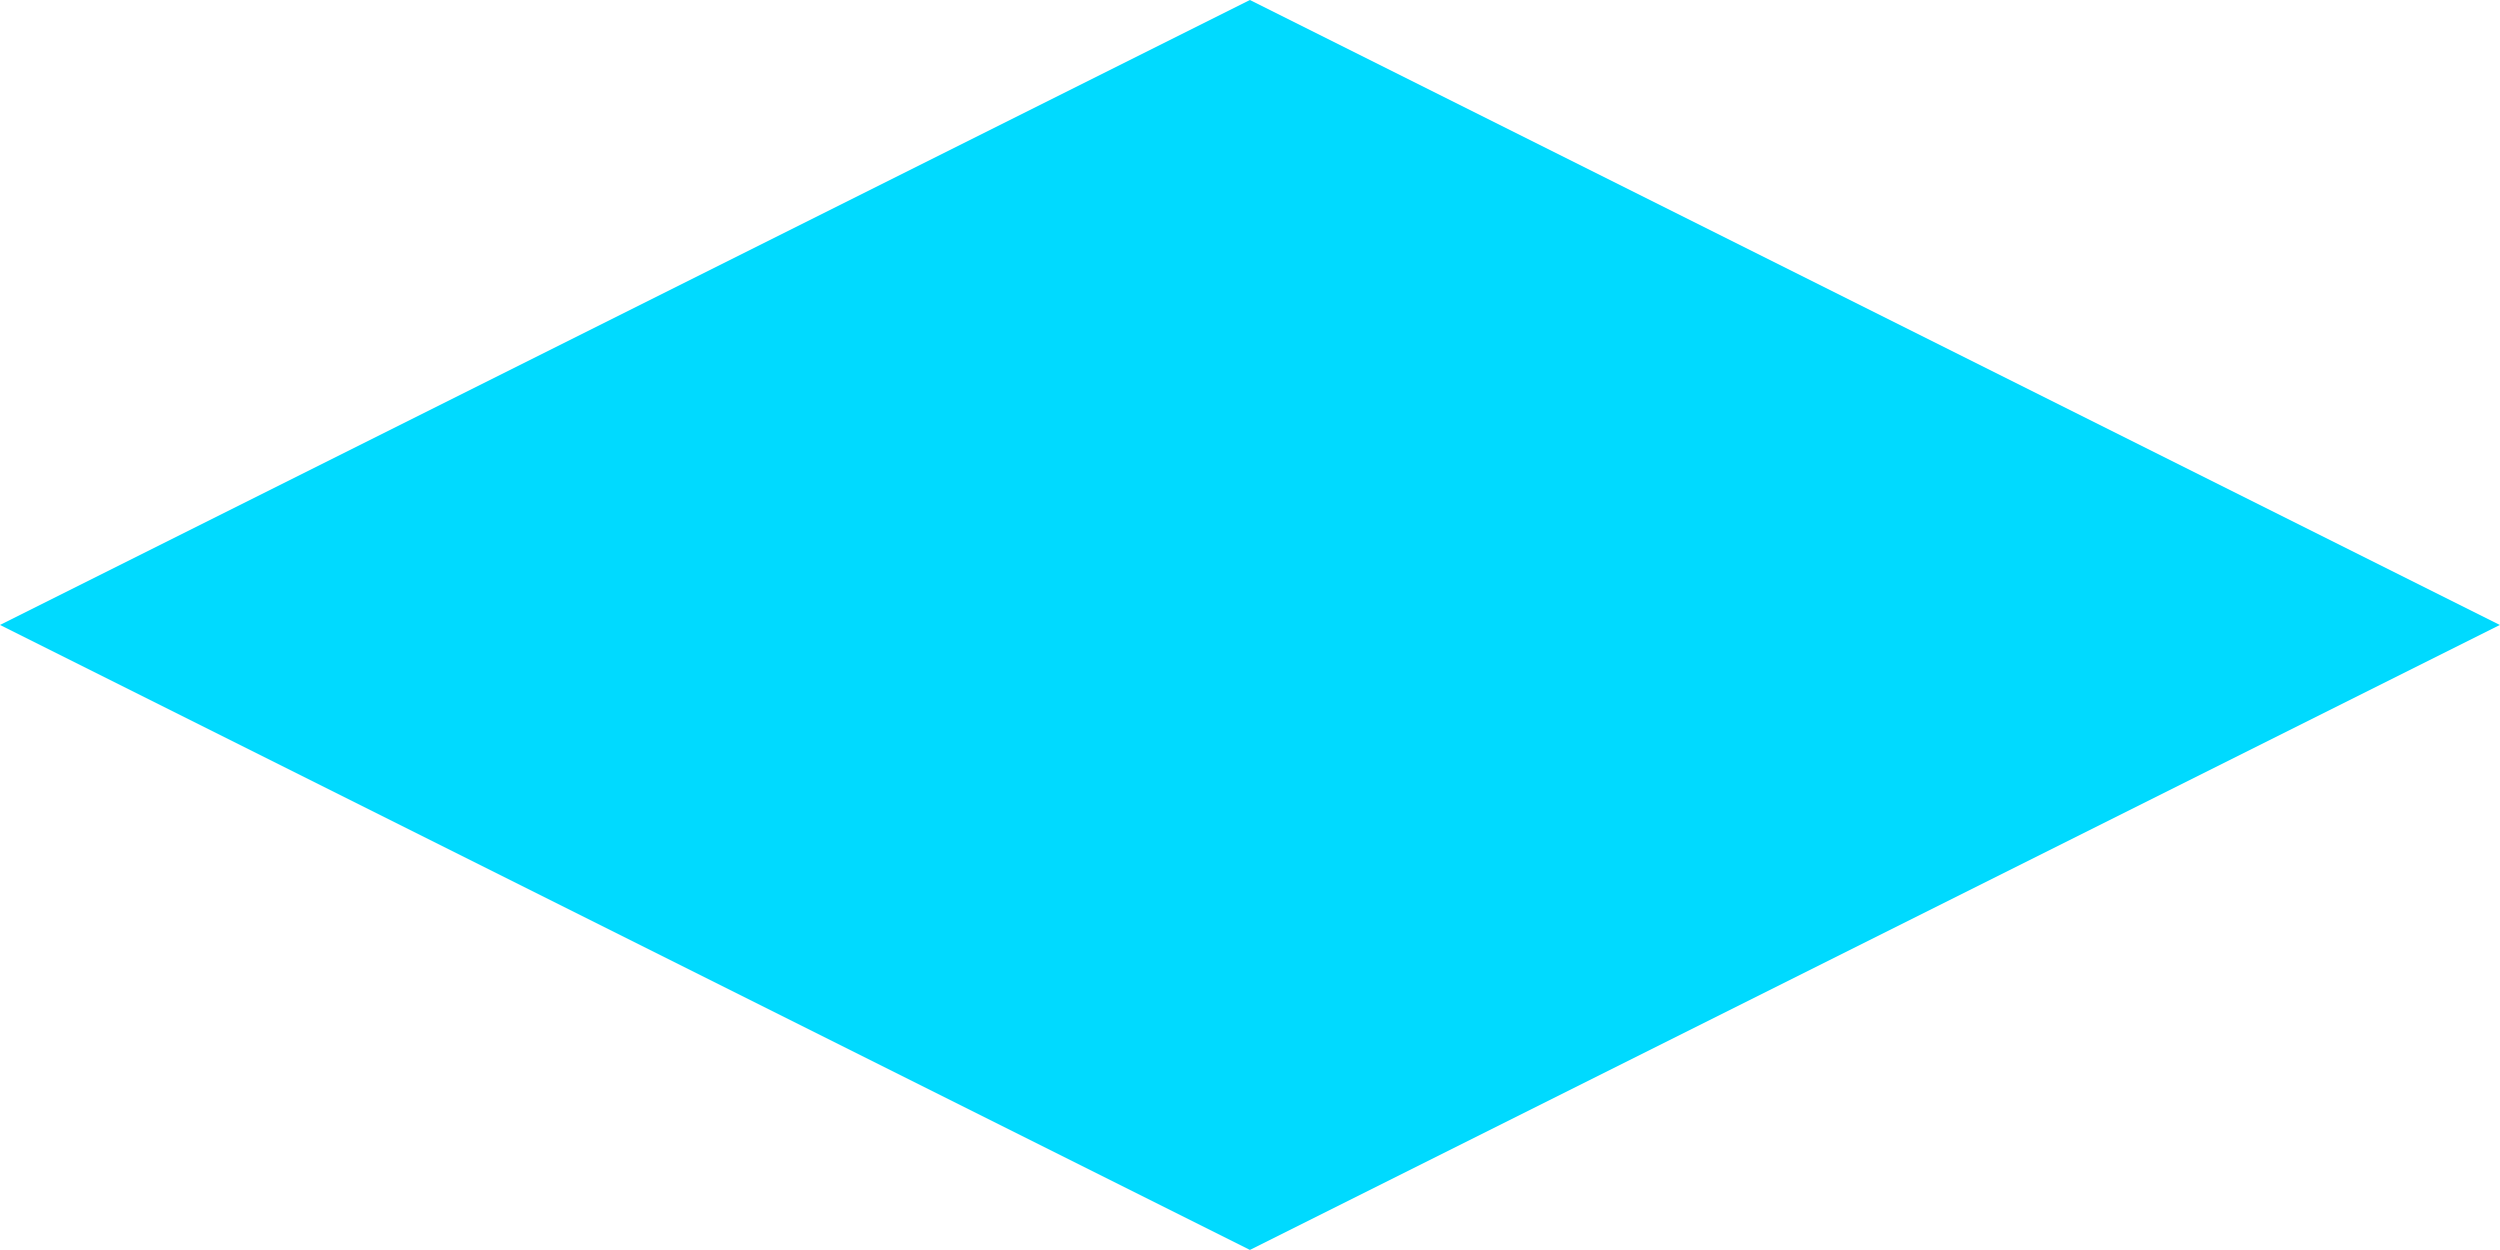
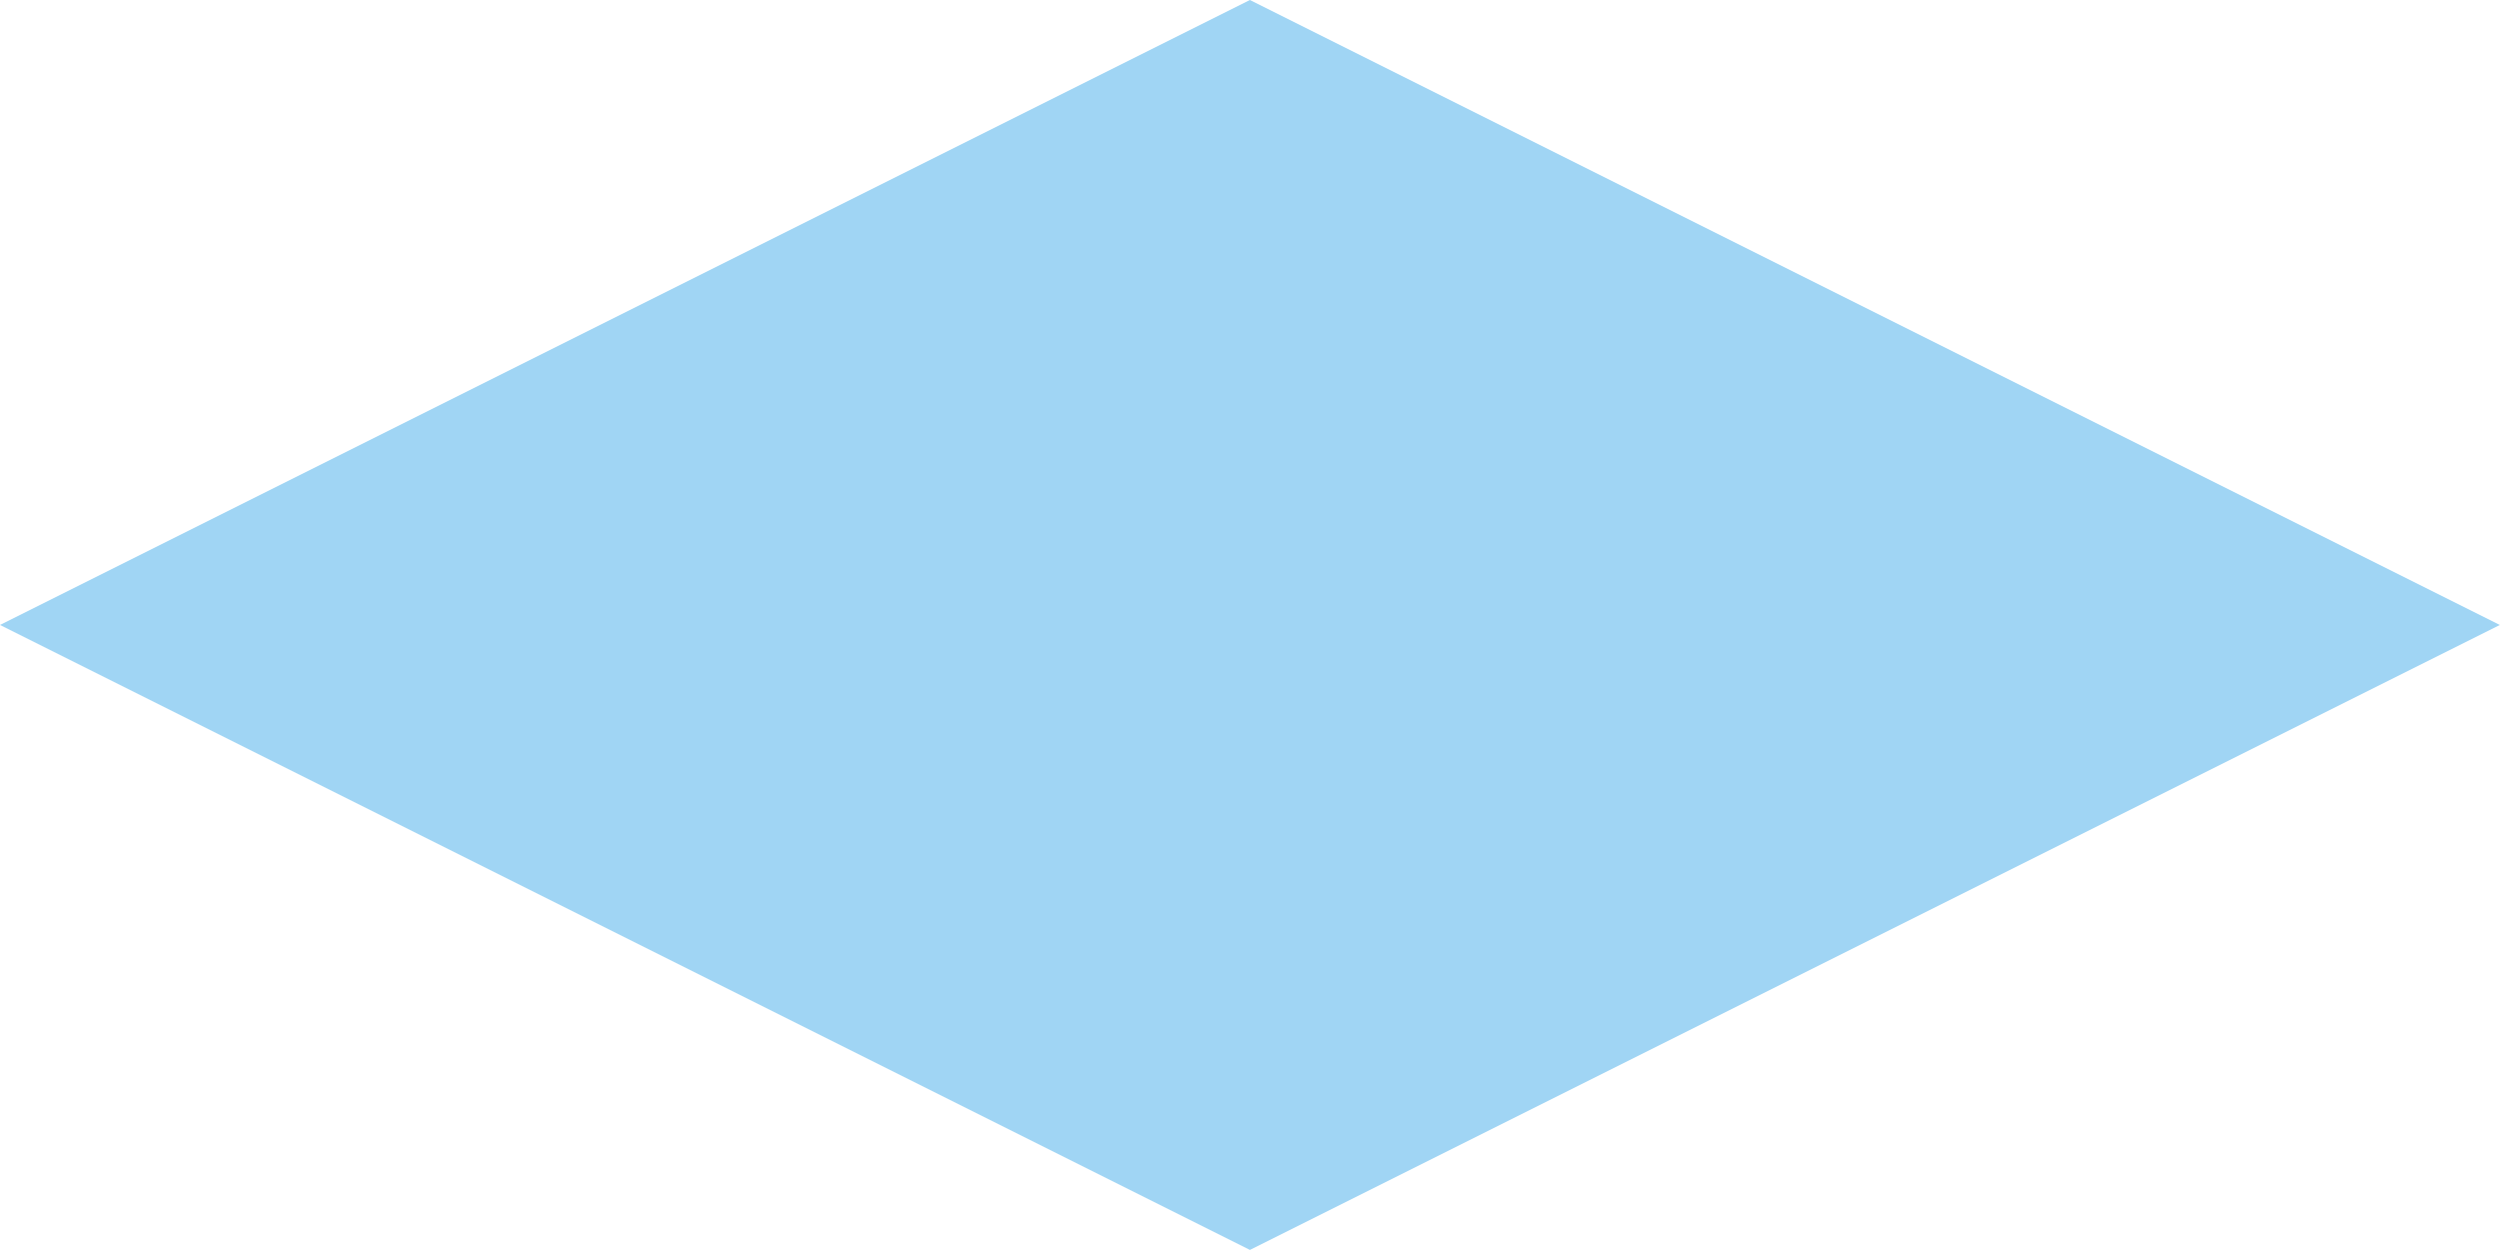
<svg xmlns="http://www.w3.org/2000/svg" width="100%" height="100%" viewBox="0 0 64 32" version="1.1" xml:space="preserve" style="fill-rule:evenodd;clip-rule:evenodd;stroke-linejoin:round;stroke-miterlimit:1.414;">
-   <path id="w" d="M0,15.999l31.998,-15.999l31.998,15.999l-31.998,15.999l-31.998,-15.999Z" style="fill:#00daff;" />
+   <path id="d337bf94.-4705.-48f6.-941a.-8c5c8502a8f8" d="M0,15.999l31.998,-15.999l31.998,15.999l-31.998,15.999l-31.998,-15.999Z" style="fill:#a0d5f4;" />
</svg>
